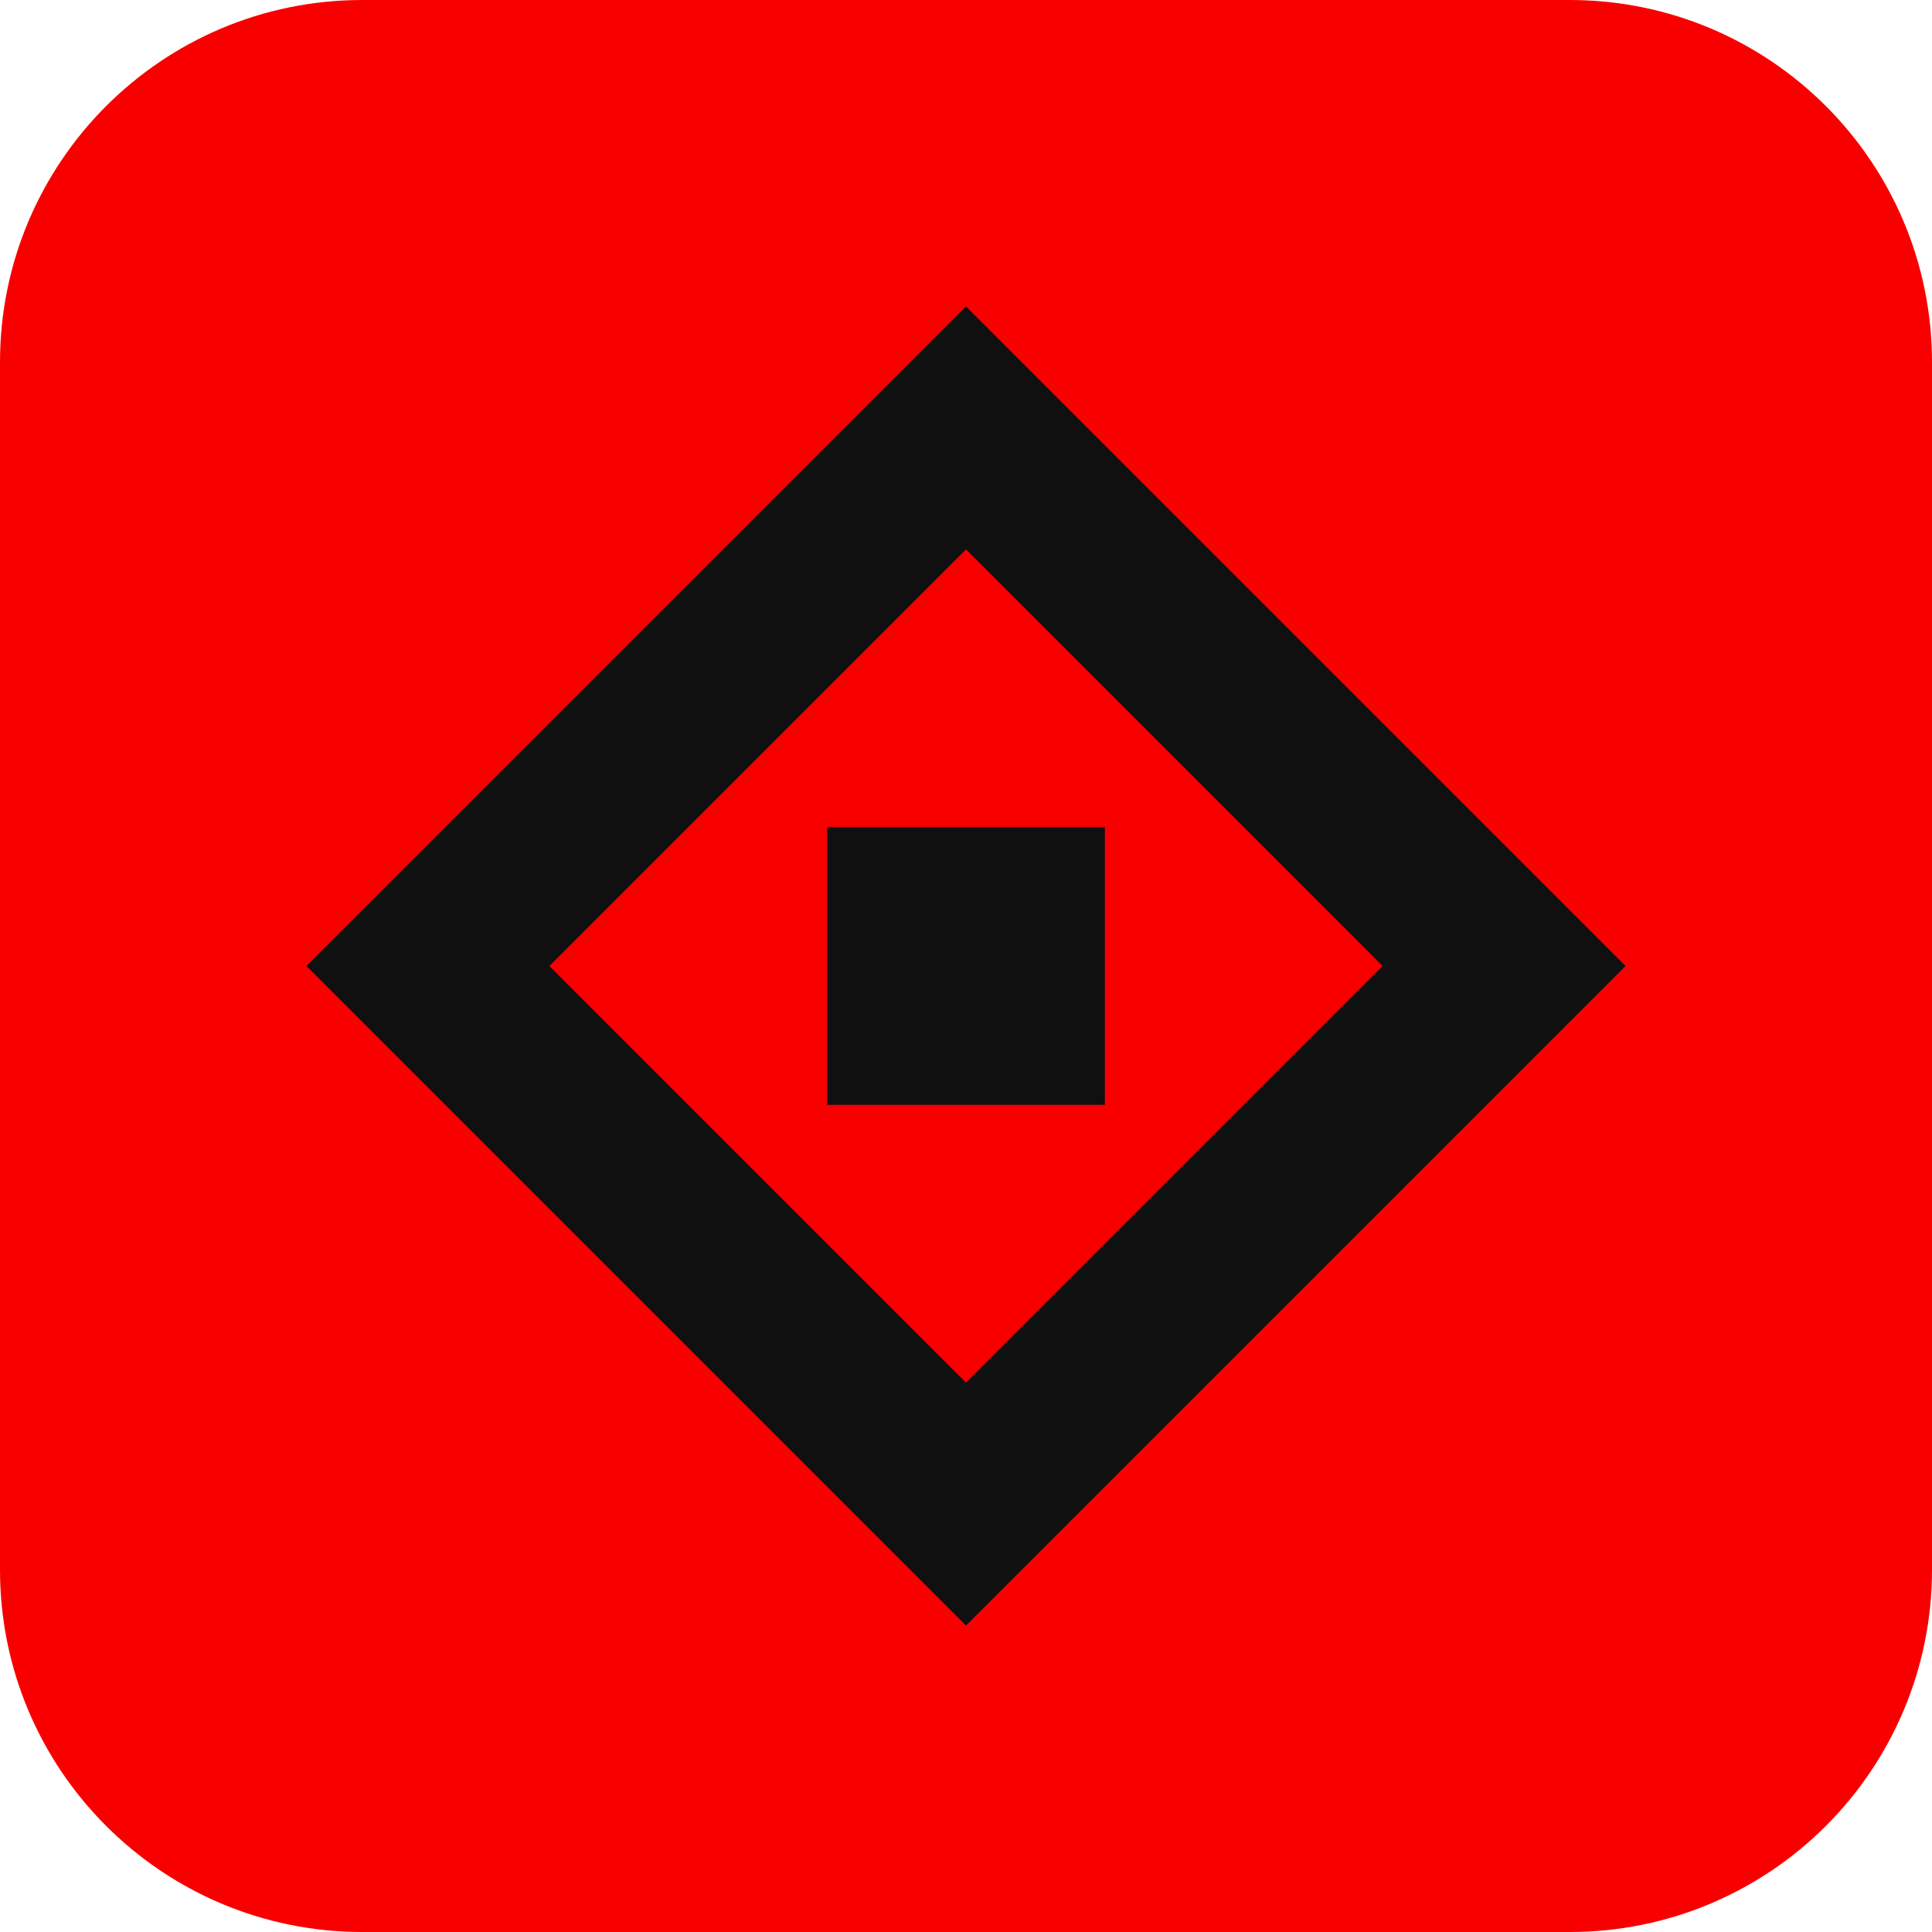
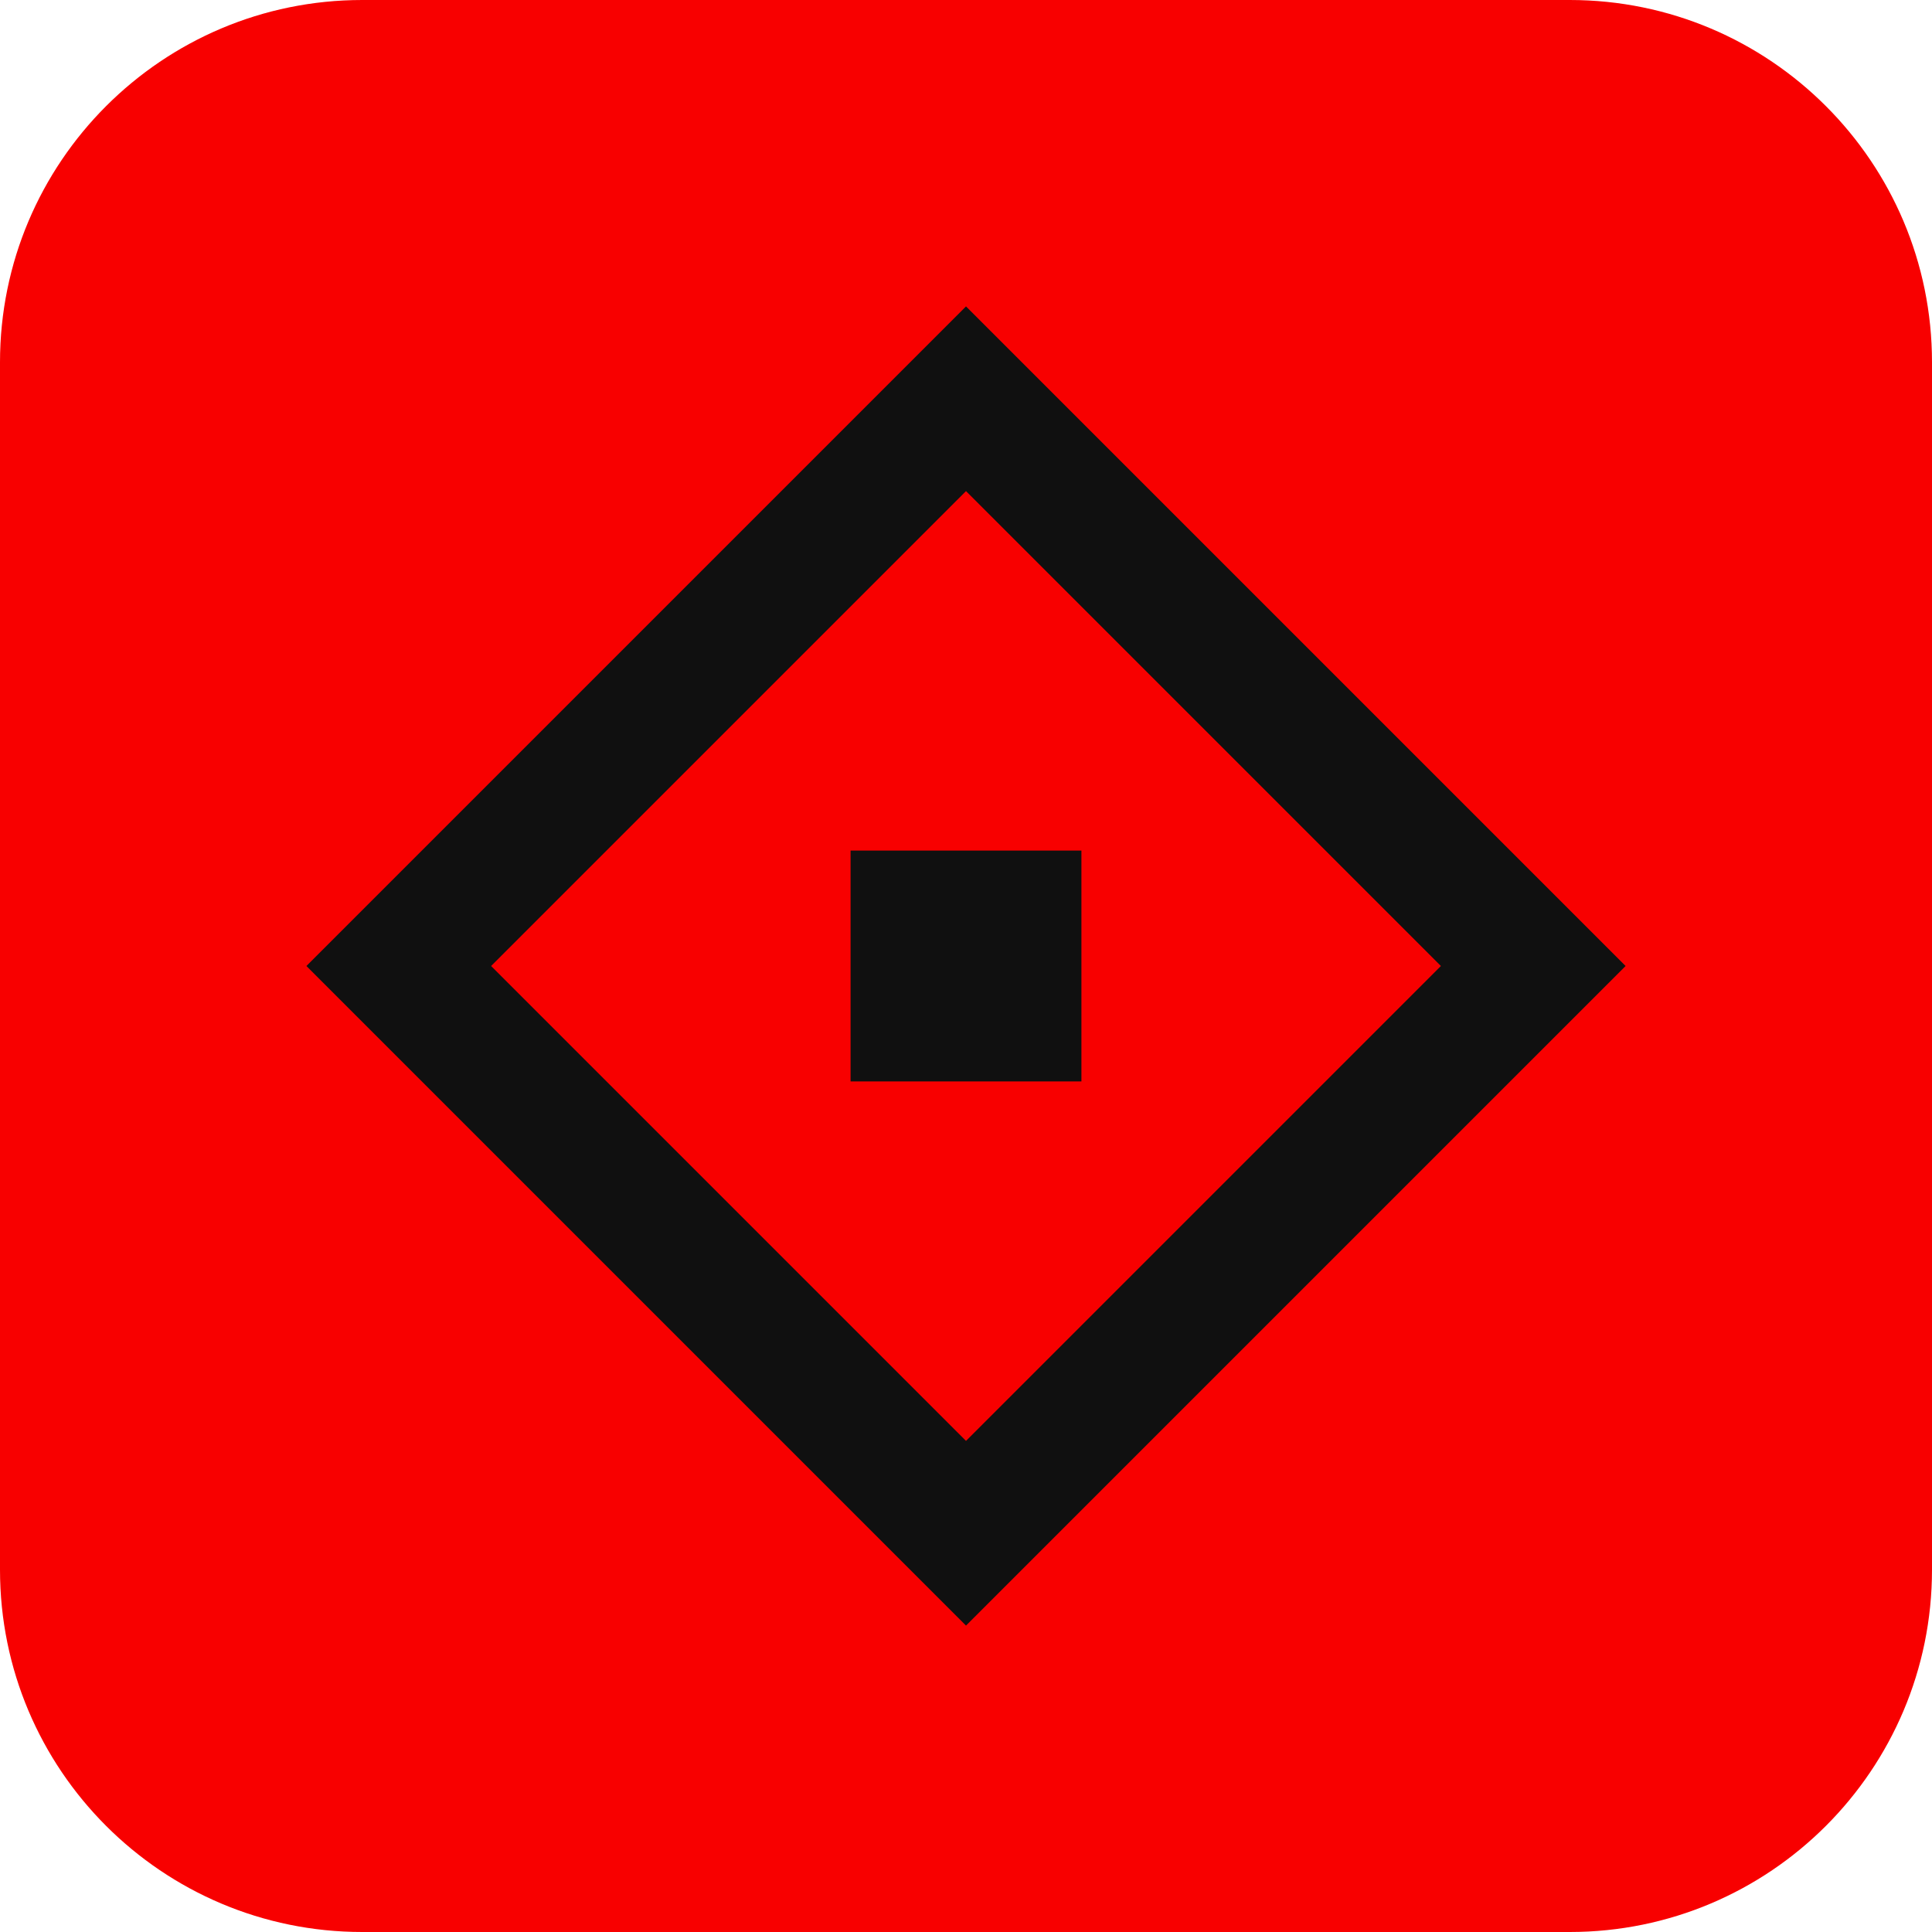
<svg xmlns="http://www.w3.org/2000/svg" viewBox="0 0 64 64">
  <rect width="64" height="64" rx="12" fill="#f80000" />
-   <g fill="#101010" transform="translate(9 9) scale(1.15)">
-     <path d="M20 1 39 20 20 39 1 20Z M20 8 32 20 20 32 8 20Z" fill-rule="evenodd" />
-     <path d="M16 16H24V24H16Z" />
+   <g color="#101010" transform="translate(9 9) scale(1.15)">
+     <path d="M20 1 39 20 20 39 1 20Z M20 6.32 33.68 20 20 33.68 6.32 20Z" fill="currentColor" fill-rule="evenodd" />
+     <path d="M16.675 16.675H23.325V23.325H16.675Z" fill="currentColor" />
  </g>
</svg>
